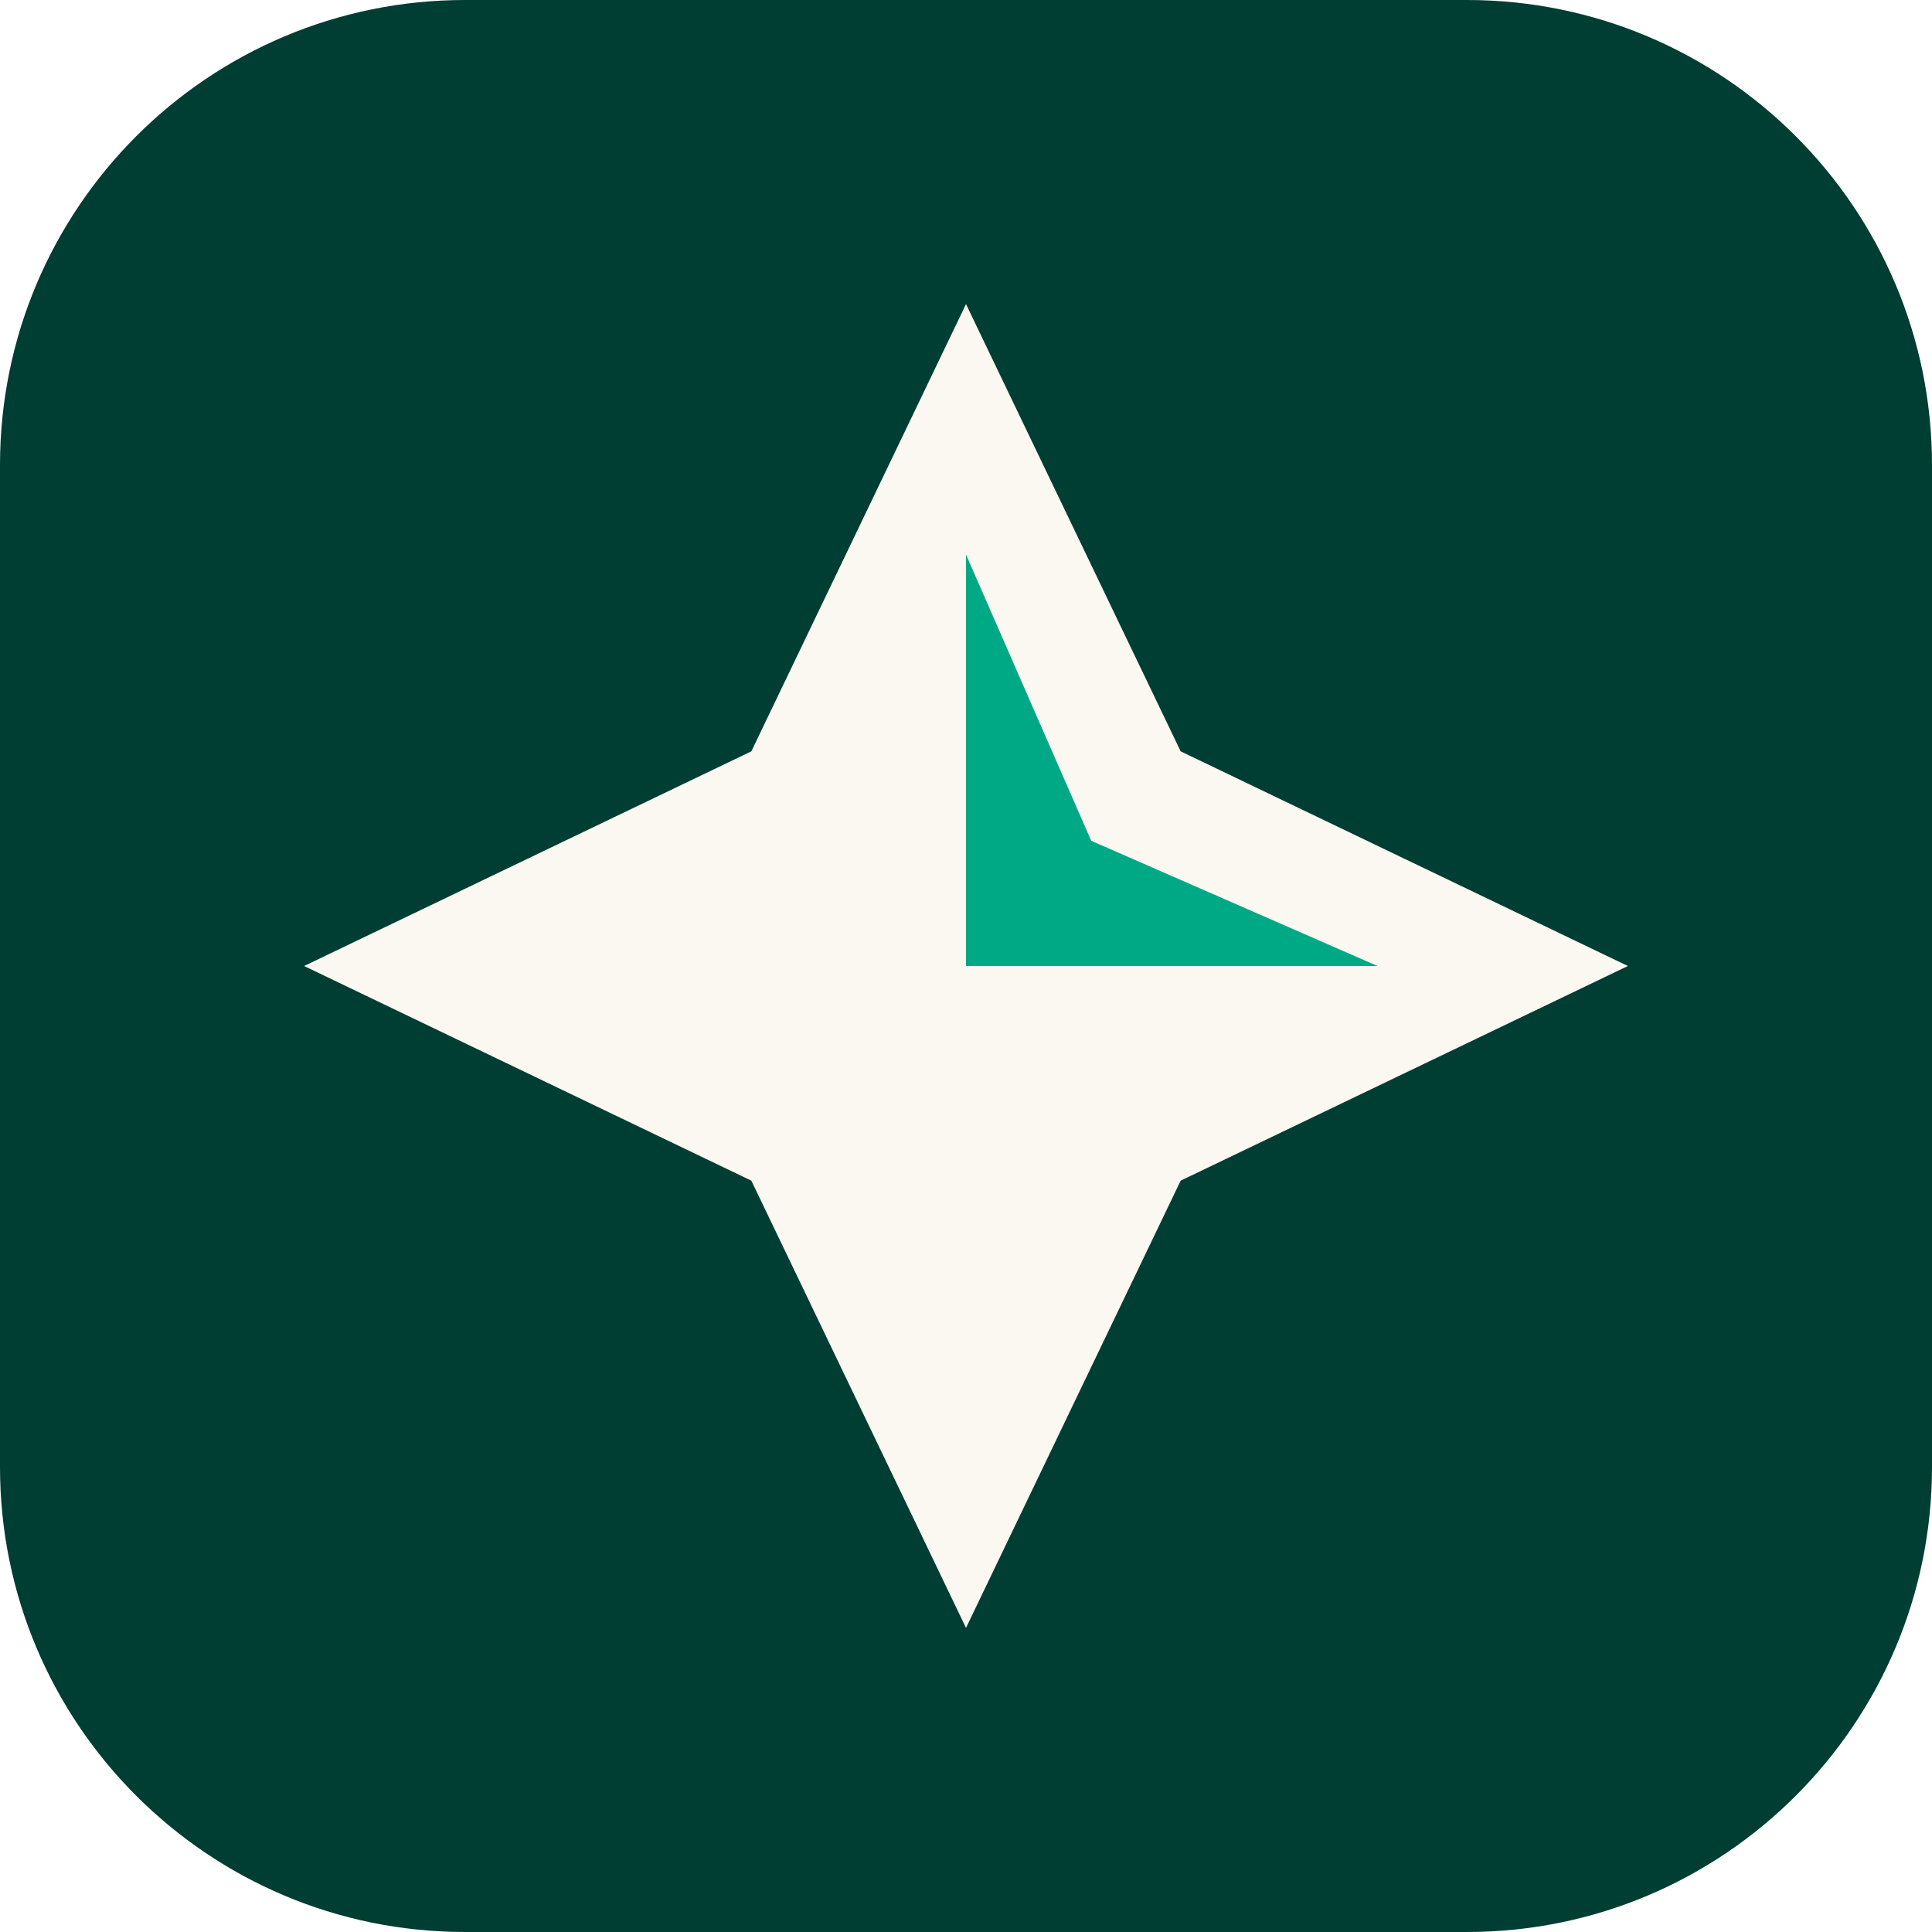
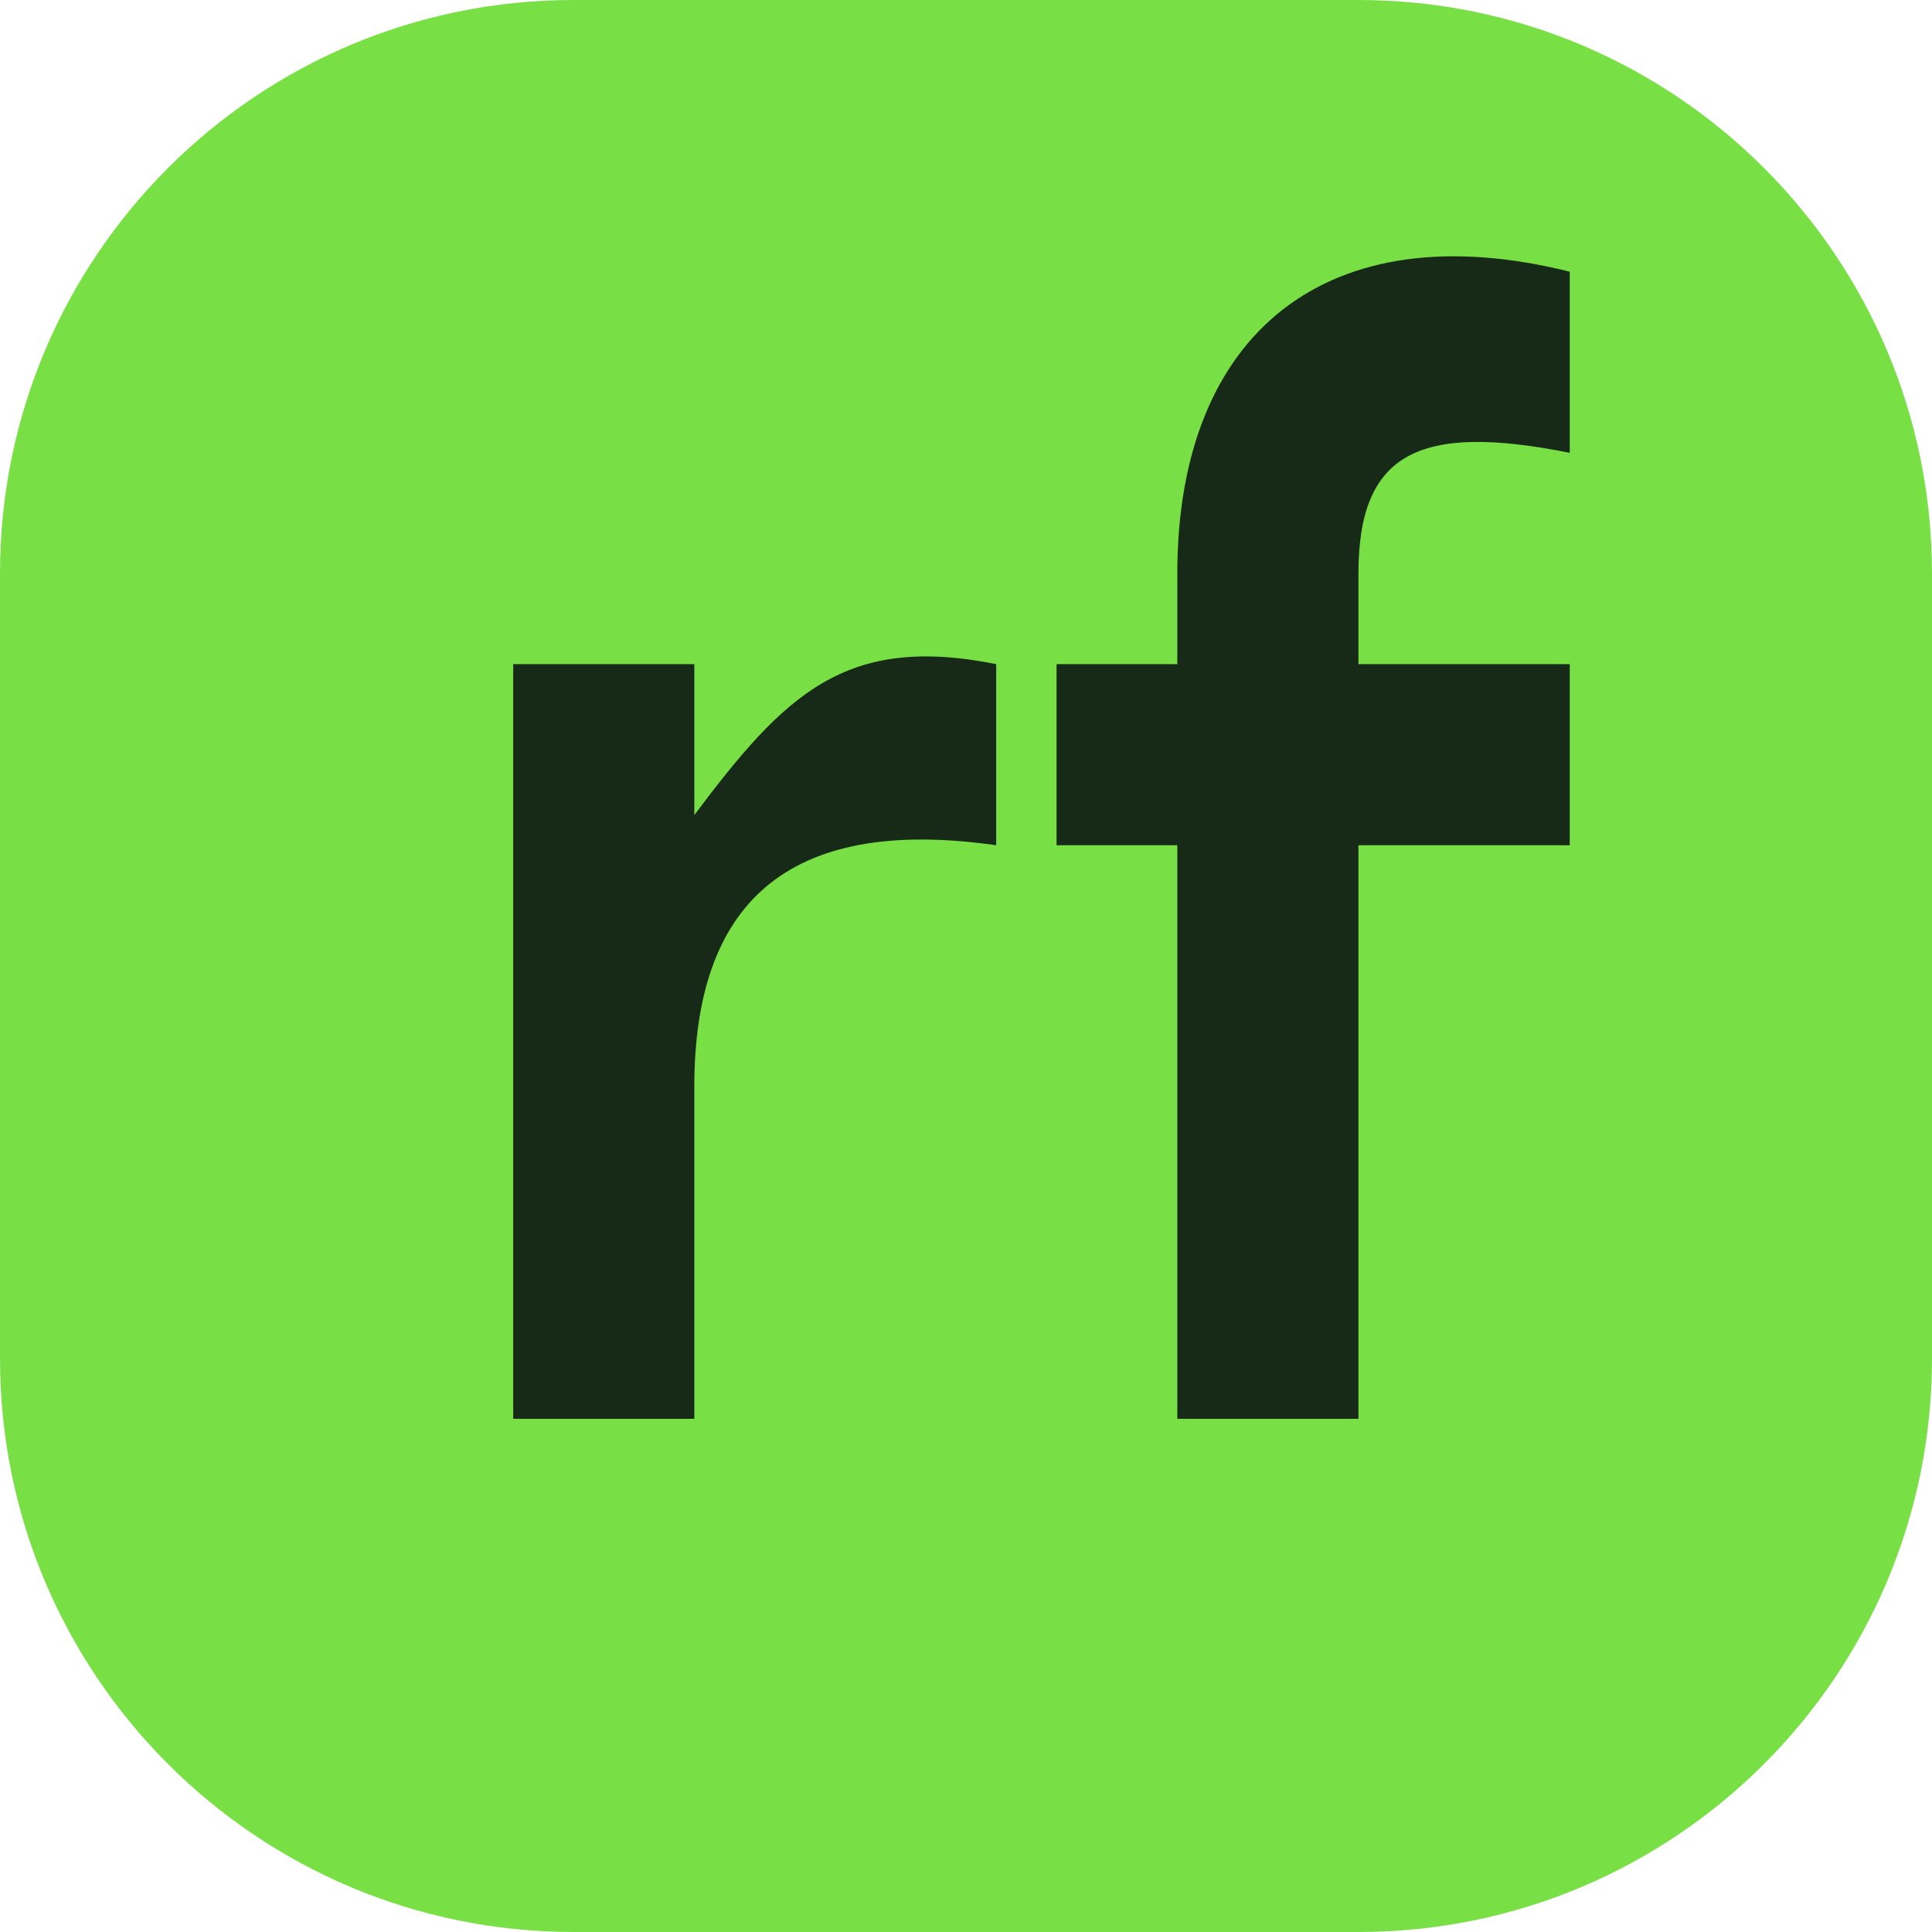
- <svg xmlns="http://www.w3.org/2000/svg" viewBox="0 0 108 108">
-   <rect width="108" height="108" rx="26" fill="#003D33" />
-   <polygon points="54,17 66,42 91,54 66,66 54,91 42,66 17,54 42,42" fill="#FAF8F0" />
-   <polygon points="54,31 61,47 77,54 54,54" fill="#00A985" />
+ <svg xmlns="http://www.w3.org/2000/svg" viewBox="0 0 64 64">
+   <rect width="64" height="64" rx="19" fill="#78e044" />
+   <path d="M17 47V22h6v5c3-4 5-6 10-5v6c-7-1-10 2-10 8v11zm22 0V28h-4v-6h4v-3c0-8 5-12 13-10v6c-5-1-7 0-7 4v3h7v6h-7v19z" fill="#172a18" />
</svg>
